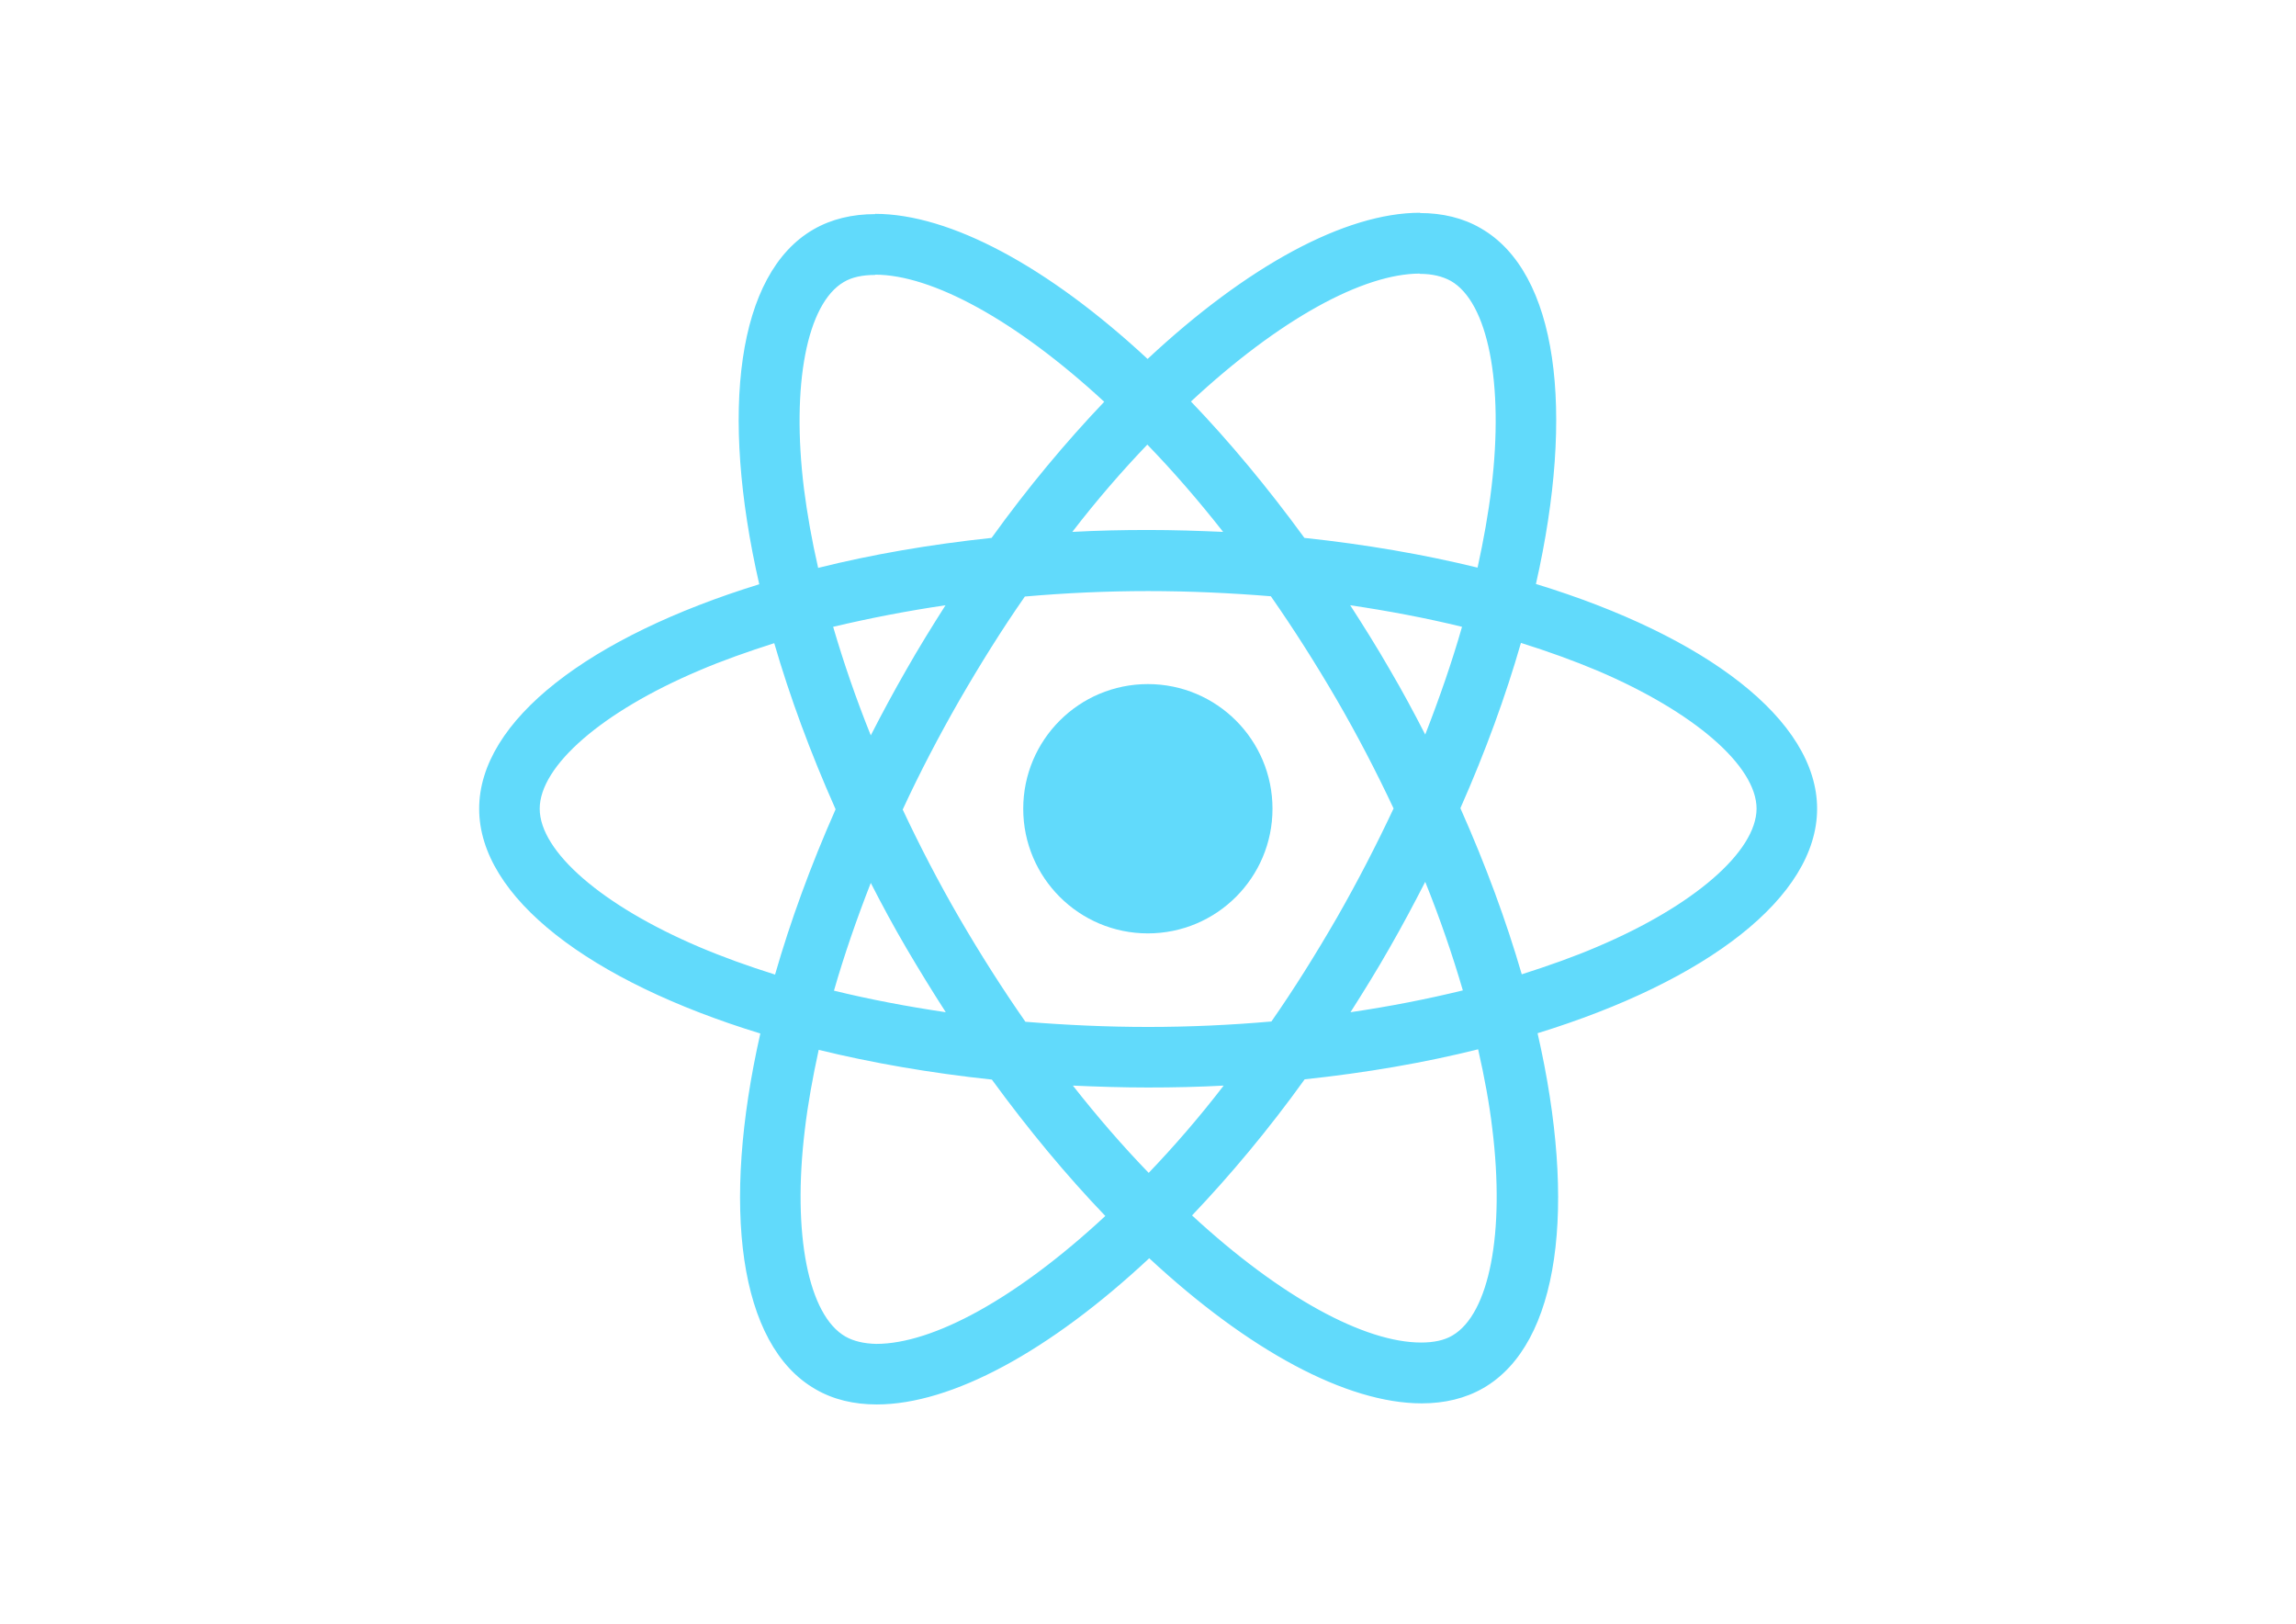
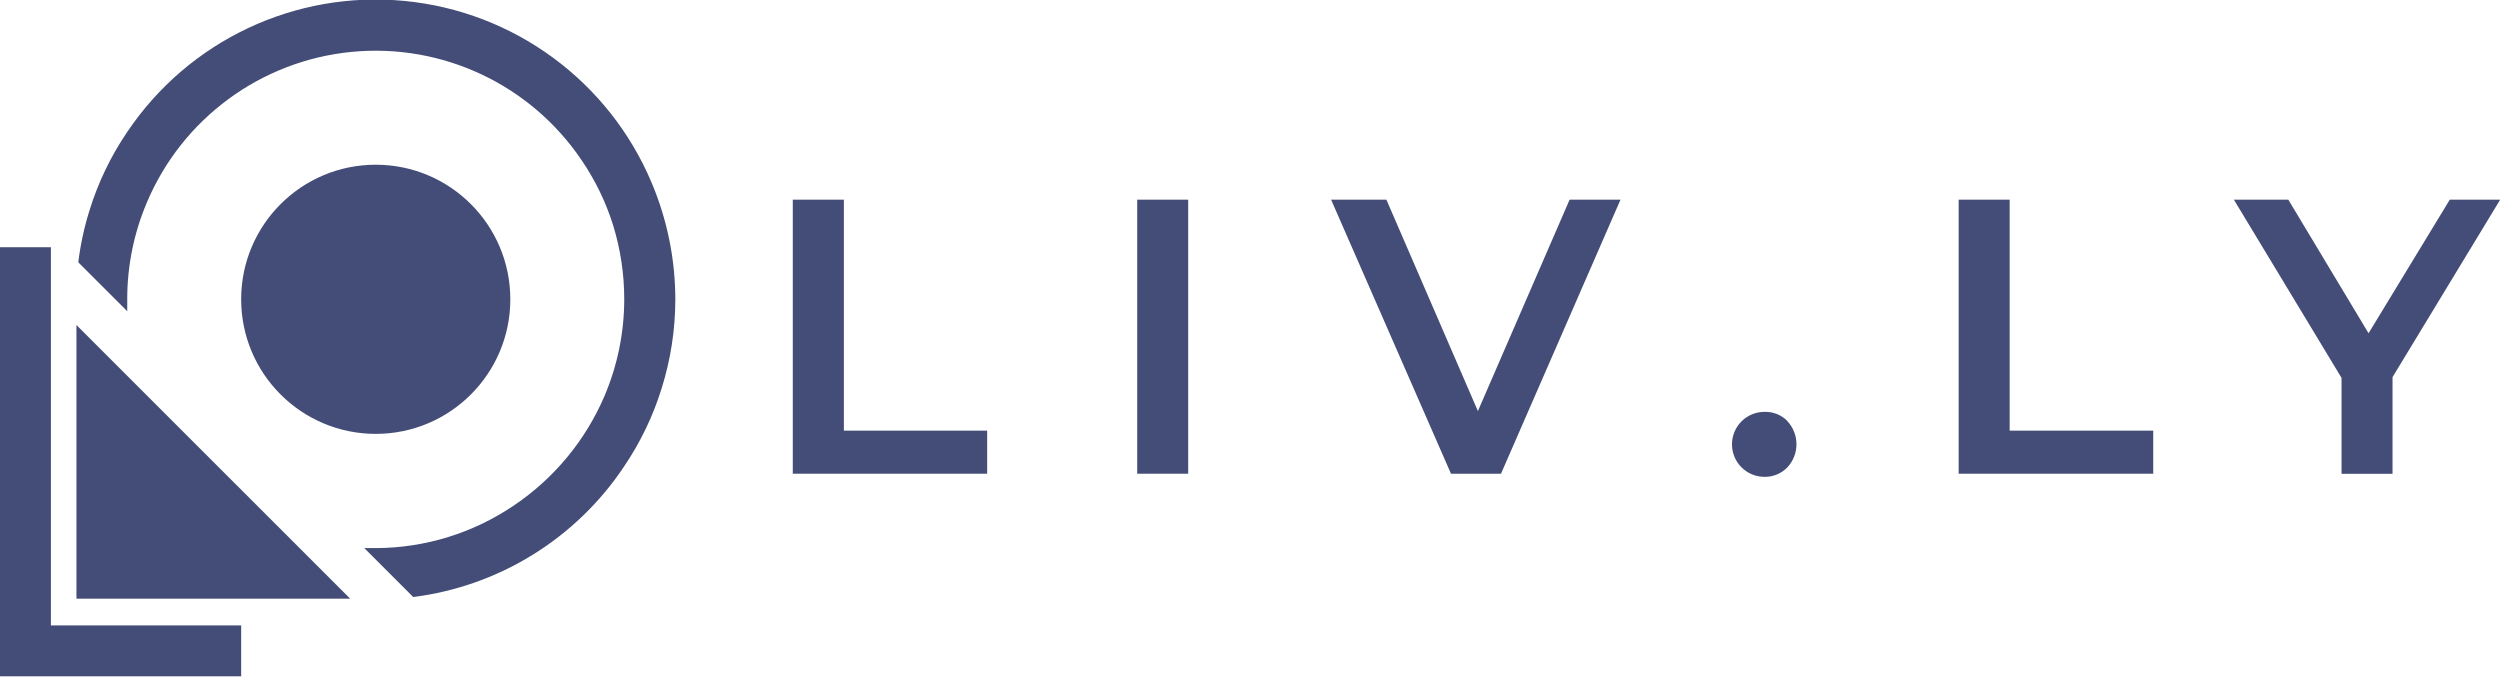
- <svg xmlns="http://www.w3.org/2000/svg" viewBox="0 0 841.9 595.3">
-   <g fill="#61DAFB">
-     <path d="M666.3 296.5c0-32.5-40.7-63.3-103.1-82.4 14.4-63.6 8-114.2-20.2-130.4-6.5-3.8-14.1-5.6-22.4-5.6v22.3c4.6 0 8.3.9 11.4 2.6 13.6 7.8 19.5 37.5 14.9 75.7-1.1 9.4-2.9 19.3-5.1 29.4-19.6-4.8-41-8.5-63.5-10.9-13.5-18.5-27.5-35.3-41.6-50 32.6-30.3 63.2-46.9 84-46.9V78c-27.5 0-63.5 19.6-99.9 53.6-36.4-33.8-72.4-53.2-99.9-53.2v22.3c20.7 0 51.4 16.5 84 46.6-14 14.7-28 31.4-41.3 49.9-22.6 2.4-44 6.1-63.6 11-2.3-10-4-19.7-5.2-29-4.7-38.2 1.1-67.9 14.6-75.8 3-1.8 6.9-2.6 11.5-2.6V78.5c-8.4 0-16 1.8-22.6 5.6-28.1 16.2-34.4 66.7-19.9 130.1-62.2 19.2-102.7 49.9-102.7 82.3 0 32.5 40.7 63.3 103.1 82.4-14.4 63.6-8 114.2 20.2 130.4 6.5 3.8 14.1 5.6 22.5 5.6 27.5 0 63.5-19.6 99.9-53.6 36.4 33.8 72.4 53.2 99.9 53.2 8.4 0 16-1.8 22.6-5.6 28.1-16.2 34.4-66.7 19.9-130.1 62-19.1 102.5-49.9 102.5-82.3zm-130.2-66.7c-3.7 12.9-8.3 26.2-13.5 39.5-4.1-8-8.4-16-13.1-24-4.6-8-9.5-15.8-14.4-23.4 14.2 2.1 27.9 4.7 41 7.9zm-45.8 106.5c-7.8 13.5-15.8 26.3-24.1 38.2-14.9 1.3-30 2-45.2 2-15.1 0-30.2-.7-45-1.9-8.3-11.9-16.4-24.6-24.2-38-7.6-13.1-14.5-26.4-20.8-39.8 6.2-13.4 13.2-26.8 20.7-39.9 7.8-13.5 15.8-26.3 24.1-38.2 14.9-1.3 30-2 45.2-2 15.1 0 30.2.7 45 1.9 8.3 11.9 16.4 24.6 24.2 38 7.6 13.1 14.5 26.4 20.8 39.8-6.3 13.4-13.2 26.8-20.7 39.9zm32.3-13c5.4 13.4 10 26.8 13.8 39.8-13.1 3.2-26.9 5.9-41.2 8 4.9-7.7 9.8-15.6 14.4-23.7 4.6-8 8.9-16.1 13-24.1zM421.2 430c-9.3-9.6-18.6-20.3-27.8-32 9 .4 18.2.7 27.5.7 9.4 0 18.7-.2 27.8-.7-9 11.7-18.3 22.4-27.5 32zm-74.4-58.9c-14.2-2.1-27.9-4.7-41-7.9 3.7-12.9 8.3-26.2 13.5-39.5 4.1 8 8.4 16 13.1 24 4.7 8 9.5 15.8 14.4 23.4zM420.7 163c9.3 9.6 18.6 20.3 27.8 32-9-.4-18.2-.7-27.5-.7-9.4 0-18.7.2-27.8.7 9-11.7 18.3-22.4 27.5-32zm-74 58.9c-4.9 7.7-9.8 15.6-14.4 23.7-4.6 8-8.9 16-13 24-5.4-13.4-10-26.8-13.8-39.8 13.1-3.1 26.9-5.8 41.2-7.9zm-90.5 125.2c-35.4-15.1-58.3-34.9-58.3-50.6 0-15.7 22.9-35.6 58.3-50.6 8.6-3.7 18-7 27.7-10.1 5.7 19.6 13.2 40 22.5 60.9-9.2 20.8-16.6 41.1-22.2 60.6-9.9-3.1-19.3-6.5-28-10.2zM310 490c-13.6-7.8-19.5-37.5-14.9-75.7 1.1-9.4 2.9-19.3 5.1-29.4 19.6 4.8 41 8.5 63.5 10.9 13.5 18.5 27.5 35.3 41.6 50-32.6 30.3-63.2 46.9-84 46.9-4.5-.1-8.3-1-11.3-2.7zm237.2-76.2c4.7 38.2-1.1 67.9-14.6 75.8-3 1.8-6.9 2.6-11.5 2.6-20.7 0-51.4-16.5-84-46.6 14-14.7 28-31.4 41.3-49.9 22.6-2.4 44-6.1 63.6-11 2.3 10.1 4.1 19.8 5.2 29.1zm38.5-66.7c-8.6 3.7-18 7-27.7 10.1-5.7-19.6-13.2-40-22.5-60.9 9.2-20.8 16.6-41.1 22.2-60.6 9.9 3.1 19.3 6.5 28.1 10.2 35.4 15.1 58.3 34.9 58.3 50.6-.1 15.7-23 35.6-58.4 50.6zM320.8 78.4z" />
-     <circle cx="420.9" cy="296.5" r="45.7" />
-     <path d="M520.5 78.1z" />
+ <svg xmlns="http://www.w3.org/2000/svg" viewBox="0 0 255.43 69.1">
+   <defs>
+     <style>.cls-1{fill:#434d77;}</style>
+   </defs>
+   <g id="Layer_2" data-name="Layer 2">
+     <g id="Layer_1-2" data-name="Layer 1">
+       <path class="cls-1" d="M86.22,44V20.4H81v28h19.86V44Z" />
+       <path class="cls-1" d="M116.19,20.4v28h5.21v-28Z" />
+       <path class="cls-1" d="M160.37,20.4,151,42,141.65,20.4H136l12.25,28h5.11l12.21-28Z" />
+       <path class="cls-1" d="M182.61,43a3.16,3.16,0,0,0-2.33-.92,3.32,3.32,0,1,0,0,6.64,3.17,3.17,0,0,0,2.31-.94,3.46,3.46,0,0,0,0-4.78Z" />
+       <path class="cls-1" d="M205.33,44V20.4h-5.21v28H220V44Z" />
+       <path class="cls-1" d="M250.3,20.4,242,34.05l-8.2-13.65h-5.56l11,18.21v9.8h5.21V38.53l11-18.13Z" />
+       <circle class="cls-1" cx="38.39" cy="30.58" r="13.75" />
+       <polygon class="cls-1" points="5.2 25.26 0 25.26 0 25.26 0 69.1 24.64 69.1 24.64 63.9 5.2 63.9 5.2 25.26" />
+       <path class="cls-1" d="M66.58,18.67A30.59,30.59,0,0,0,13,13.48a29.93,29.93,0,0,0-3.85,8A29.51,29.51,0,0,0,8,26.8l5,5V30.59a25.21,25.21,0,0,1,2-9.89,25.38,25.38,0,0,1,44.44-4.31A25.22,25.22,0,0,1,62.64,23a25.64,25.64,0,0,1,1.14,7.55,25.29,25.29,0,0,1-2,9.87,25.62,25.62,0,0,1-9.21,11.18A25.26,25.26,0,0,1,38.39,56H37.22l5,5A30.49,30.49,0,0,0,63.75,47.68a30,30,0,0,0,3.85-8A30.36,30.36,0,0,0,69,30.59,30.75,30.75,0,0,0,66.58,18.67Z" />
+       <polygon class="cls-1" points="13 38.4 7.81 33.21 7.81 61.17 35.78 61.17 30.58 55.97 13 38.4" />
+       <line class="cls-1" x1="13" y1="38.4" x2="7.81" y2="33.21" />
+     </g>
  </g>
</svg>
